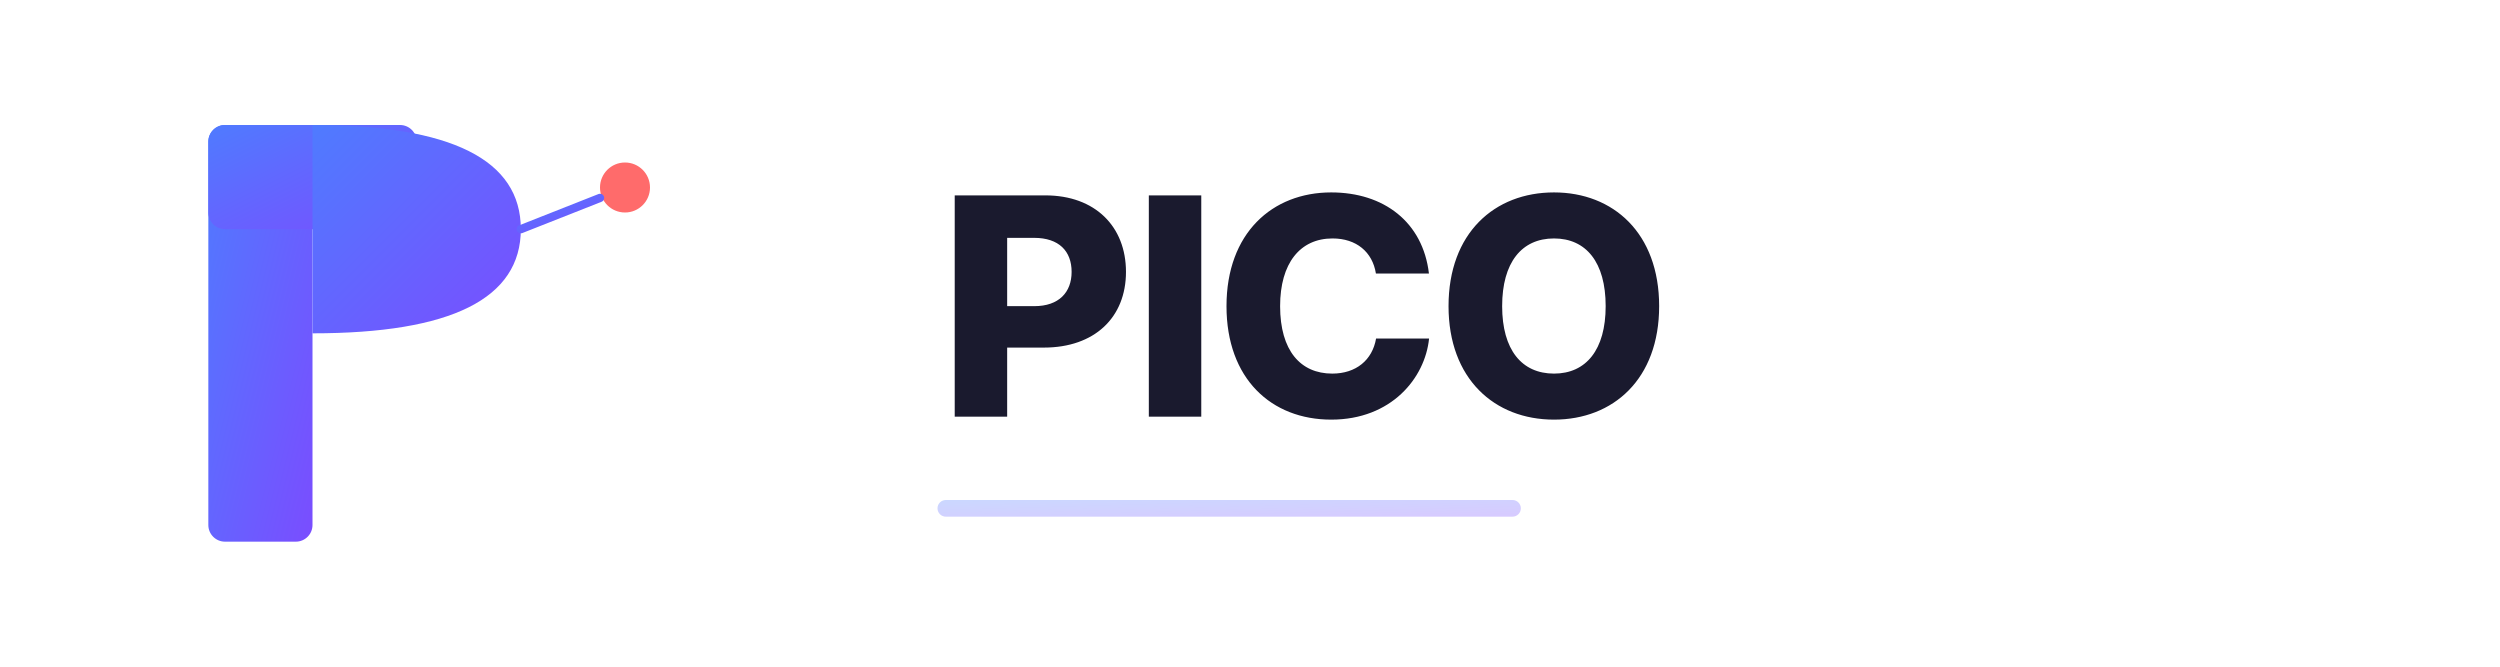
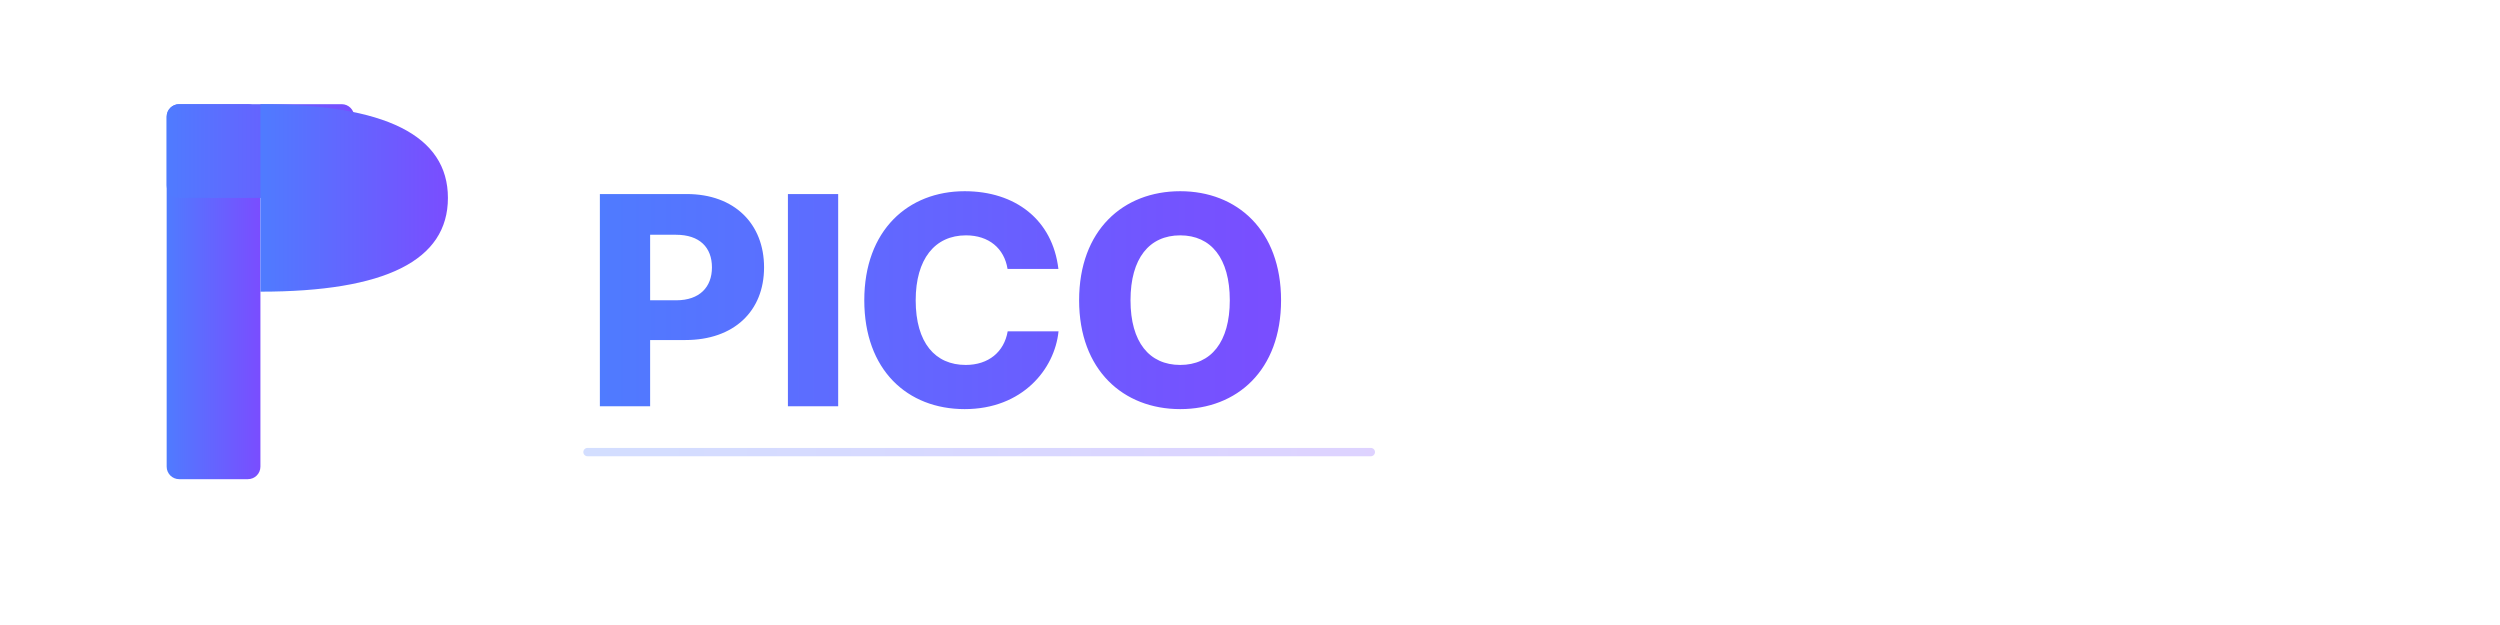
- <svg xmlns="http://www.w3.org/2000/svg" width="1200" height="320" viewBox="0 0 1200 320">
+ <svg xmlns="http://www.w3.org/2000/svg" width="1200" height="300" viewBox="0 0 1200 300">
  <defs>
-     <linearGradient id="picoGradient" x1="0%" y1="0%" x2="100%" y2="100%">
+     <linearGradient id="textGrad" x1="0%" y1="0%" x2="100%" y2="0%">
      <stop offset="0%" stop-color="#4F7BFF" />
      <stop offset="100%" stop-color="#7A4DFF" />
    </linearGradient>
  </defs>
-   <g transform="translate(100, 60)">
-     <rect x="0" y="0" width="50" height="200" rx="8" fill="url(#picoGradient)" />
-     <rect x="0" y="0" width="100" height="50" rx="8" fill="url(#picoGradient)" />
-     <path d="M50 0 L50 100 Q150 100 150 50 Q150 0 50 0 Z" rx="8" fill="url(#picoGradient)" />
-     <circle cx="200" cy="30" r="12" fill="#FF6B6B" />
-     <line x1="150" y1="50" x2="188" y2="35" stroke="url(#picoGradient)" stroke-width="4" stroke-linecap="round" />
+   <g transform="translate(80, 50)">
+     <rect x="0" y="0" width="45" height="180" rx="6" fill="url(#textGrad)" />
+     <rect x="0" y="0" width="90" height="45" rx="6" fill="url(#textGrad)" />
+     <path d="M45 0 L45 90 Q135 90 135 45 Q135 0 45 0 Z" fill="url(#textGrad)" />
  </g>
-   <text x="450" y="200" font-family="Inter, Segoe UI, Helvetica, Arial, sans-serif" font-size="146" font-weight="800" letter-spacing="-2" fill="#1a1a2e">
+   <text x="280" y="195" font-family="Inter, -apple-system, BlinkMacSystemFont, 'Segoe UI', Helvetica, Arial, sans-serif" font-size="140" font-weight="800" letter-spacing="-1" fill="url(#textGrad)">
    PICO
  </text>
-   <rect x="450" y="240" width="280" height="8" rx="4" fill="url(#picoGradient)" opacity="0.3" />
+   <rect x="280" y="215" width="380" height="4" rx="2" fill="url(#textGrad)" opacity="0.25" />
</svg>
